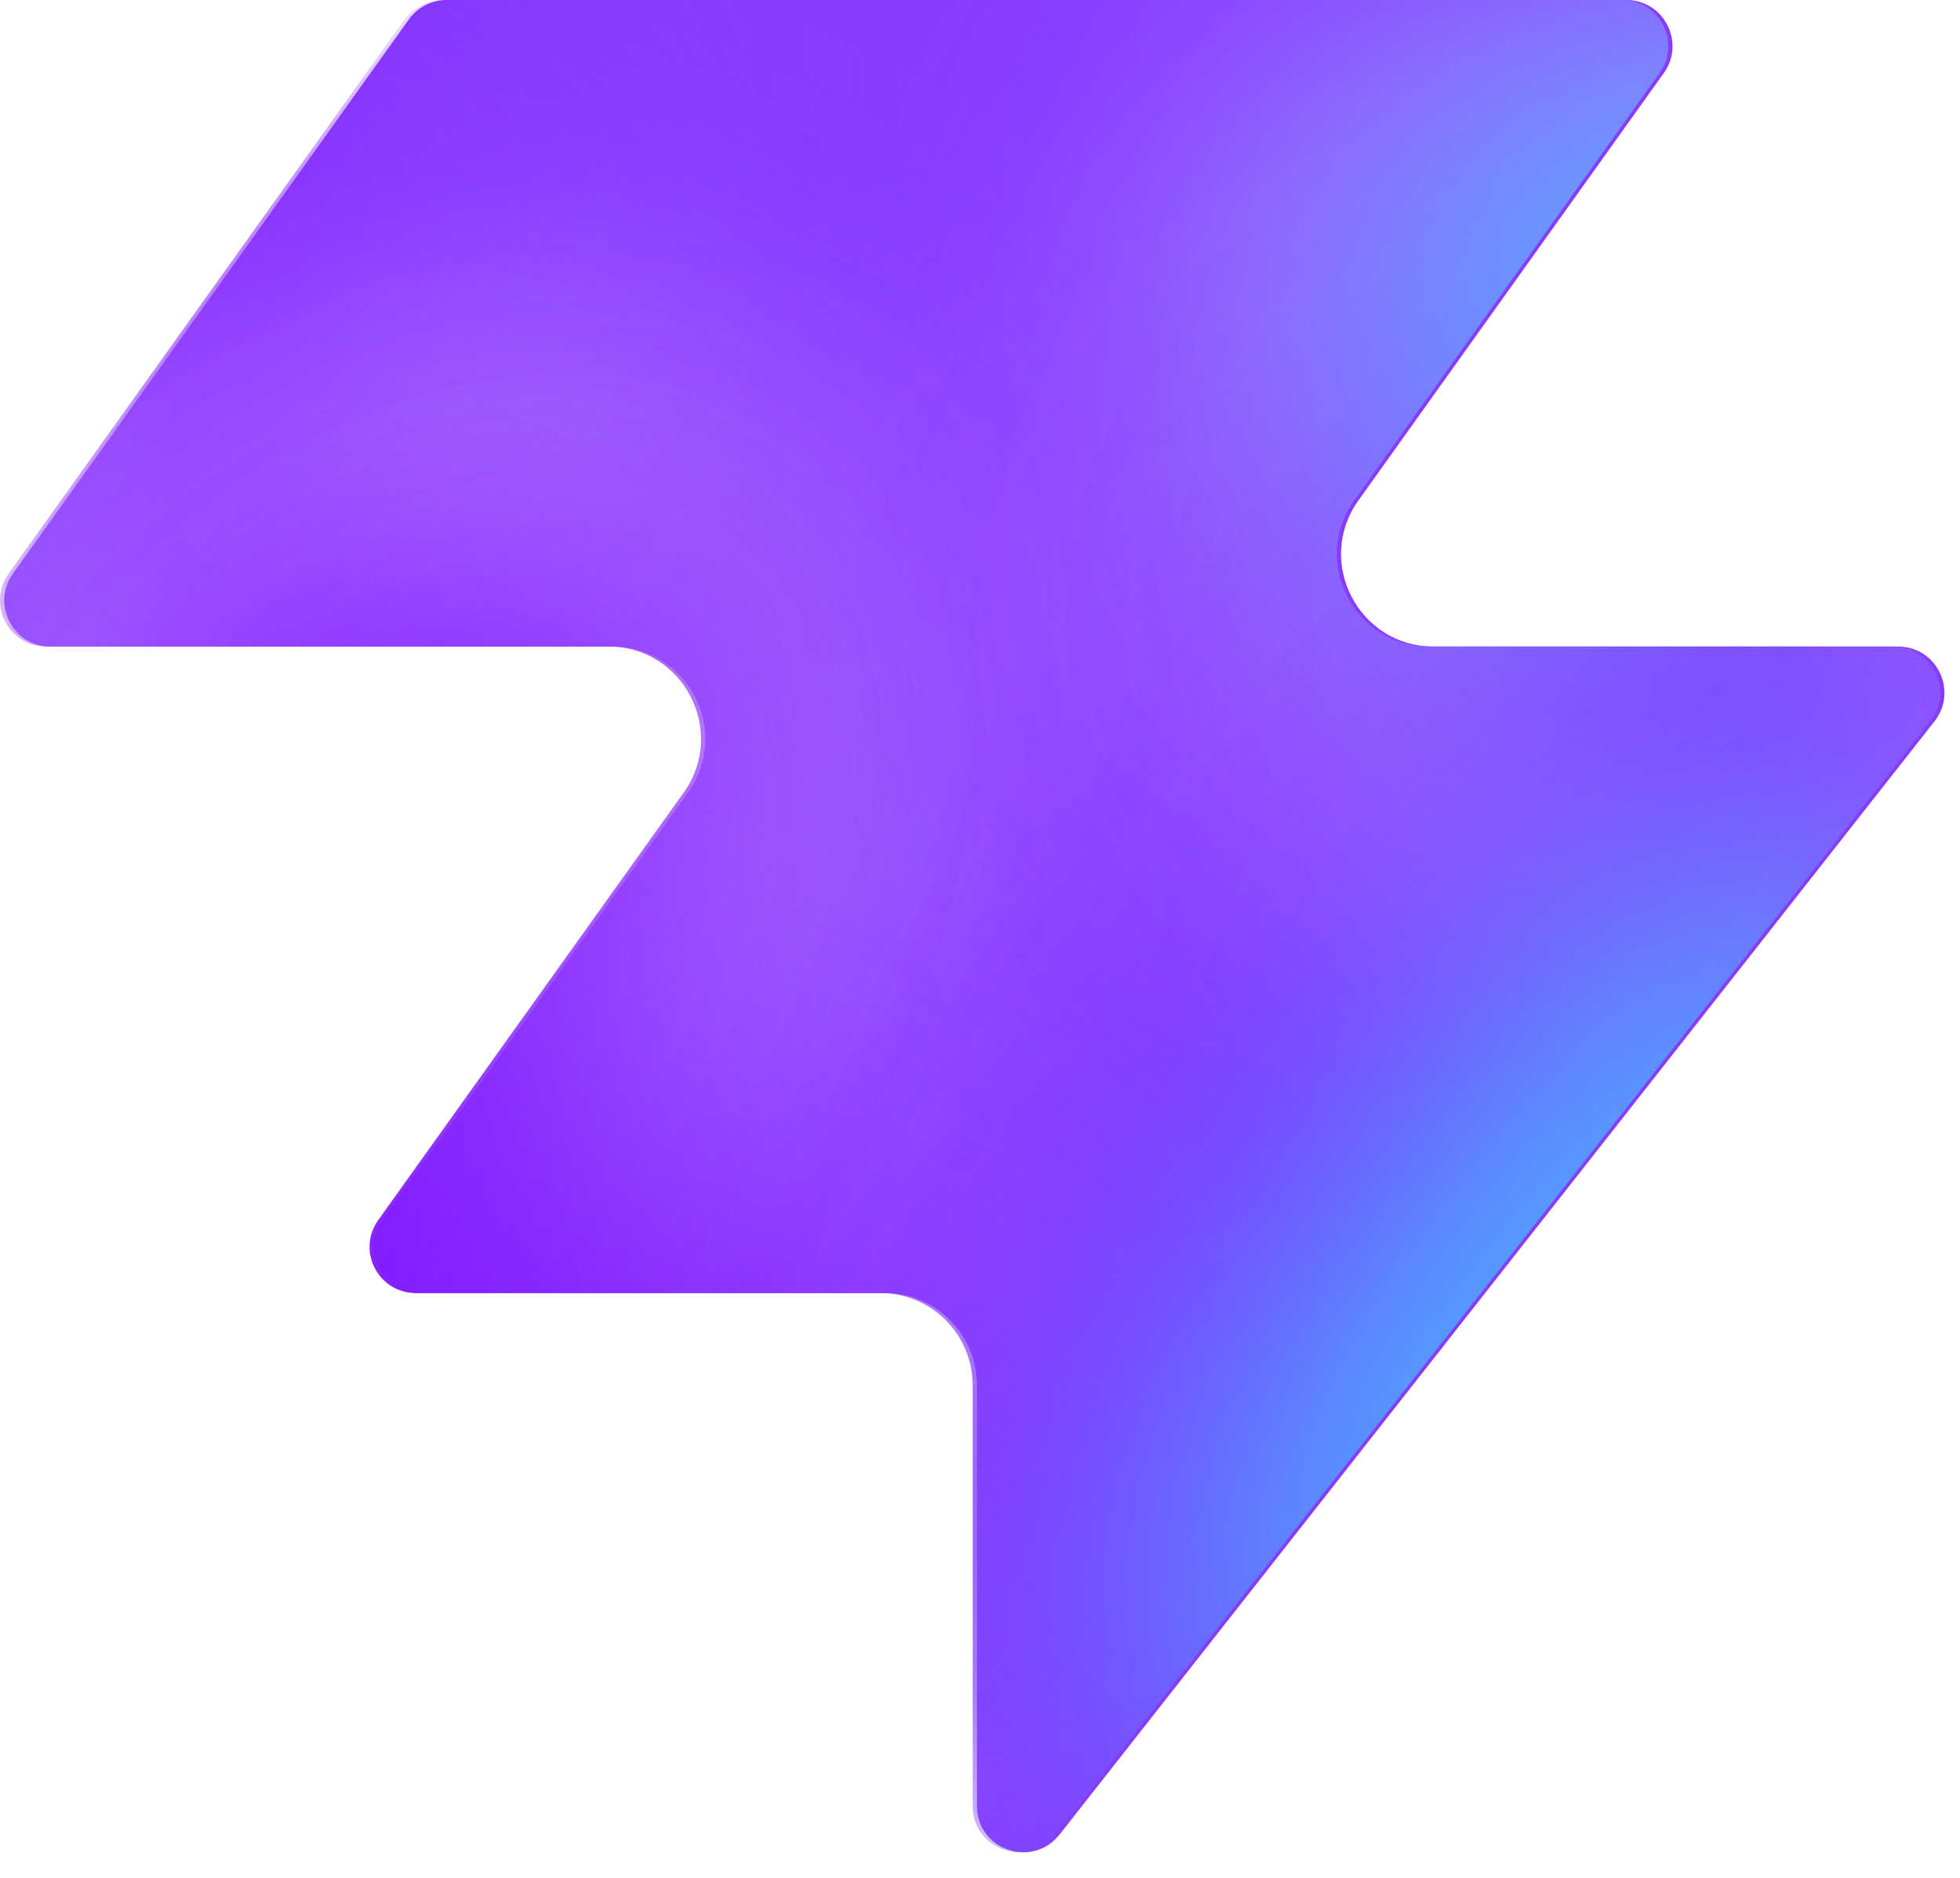
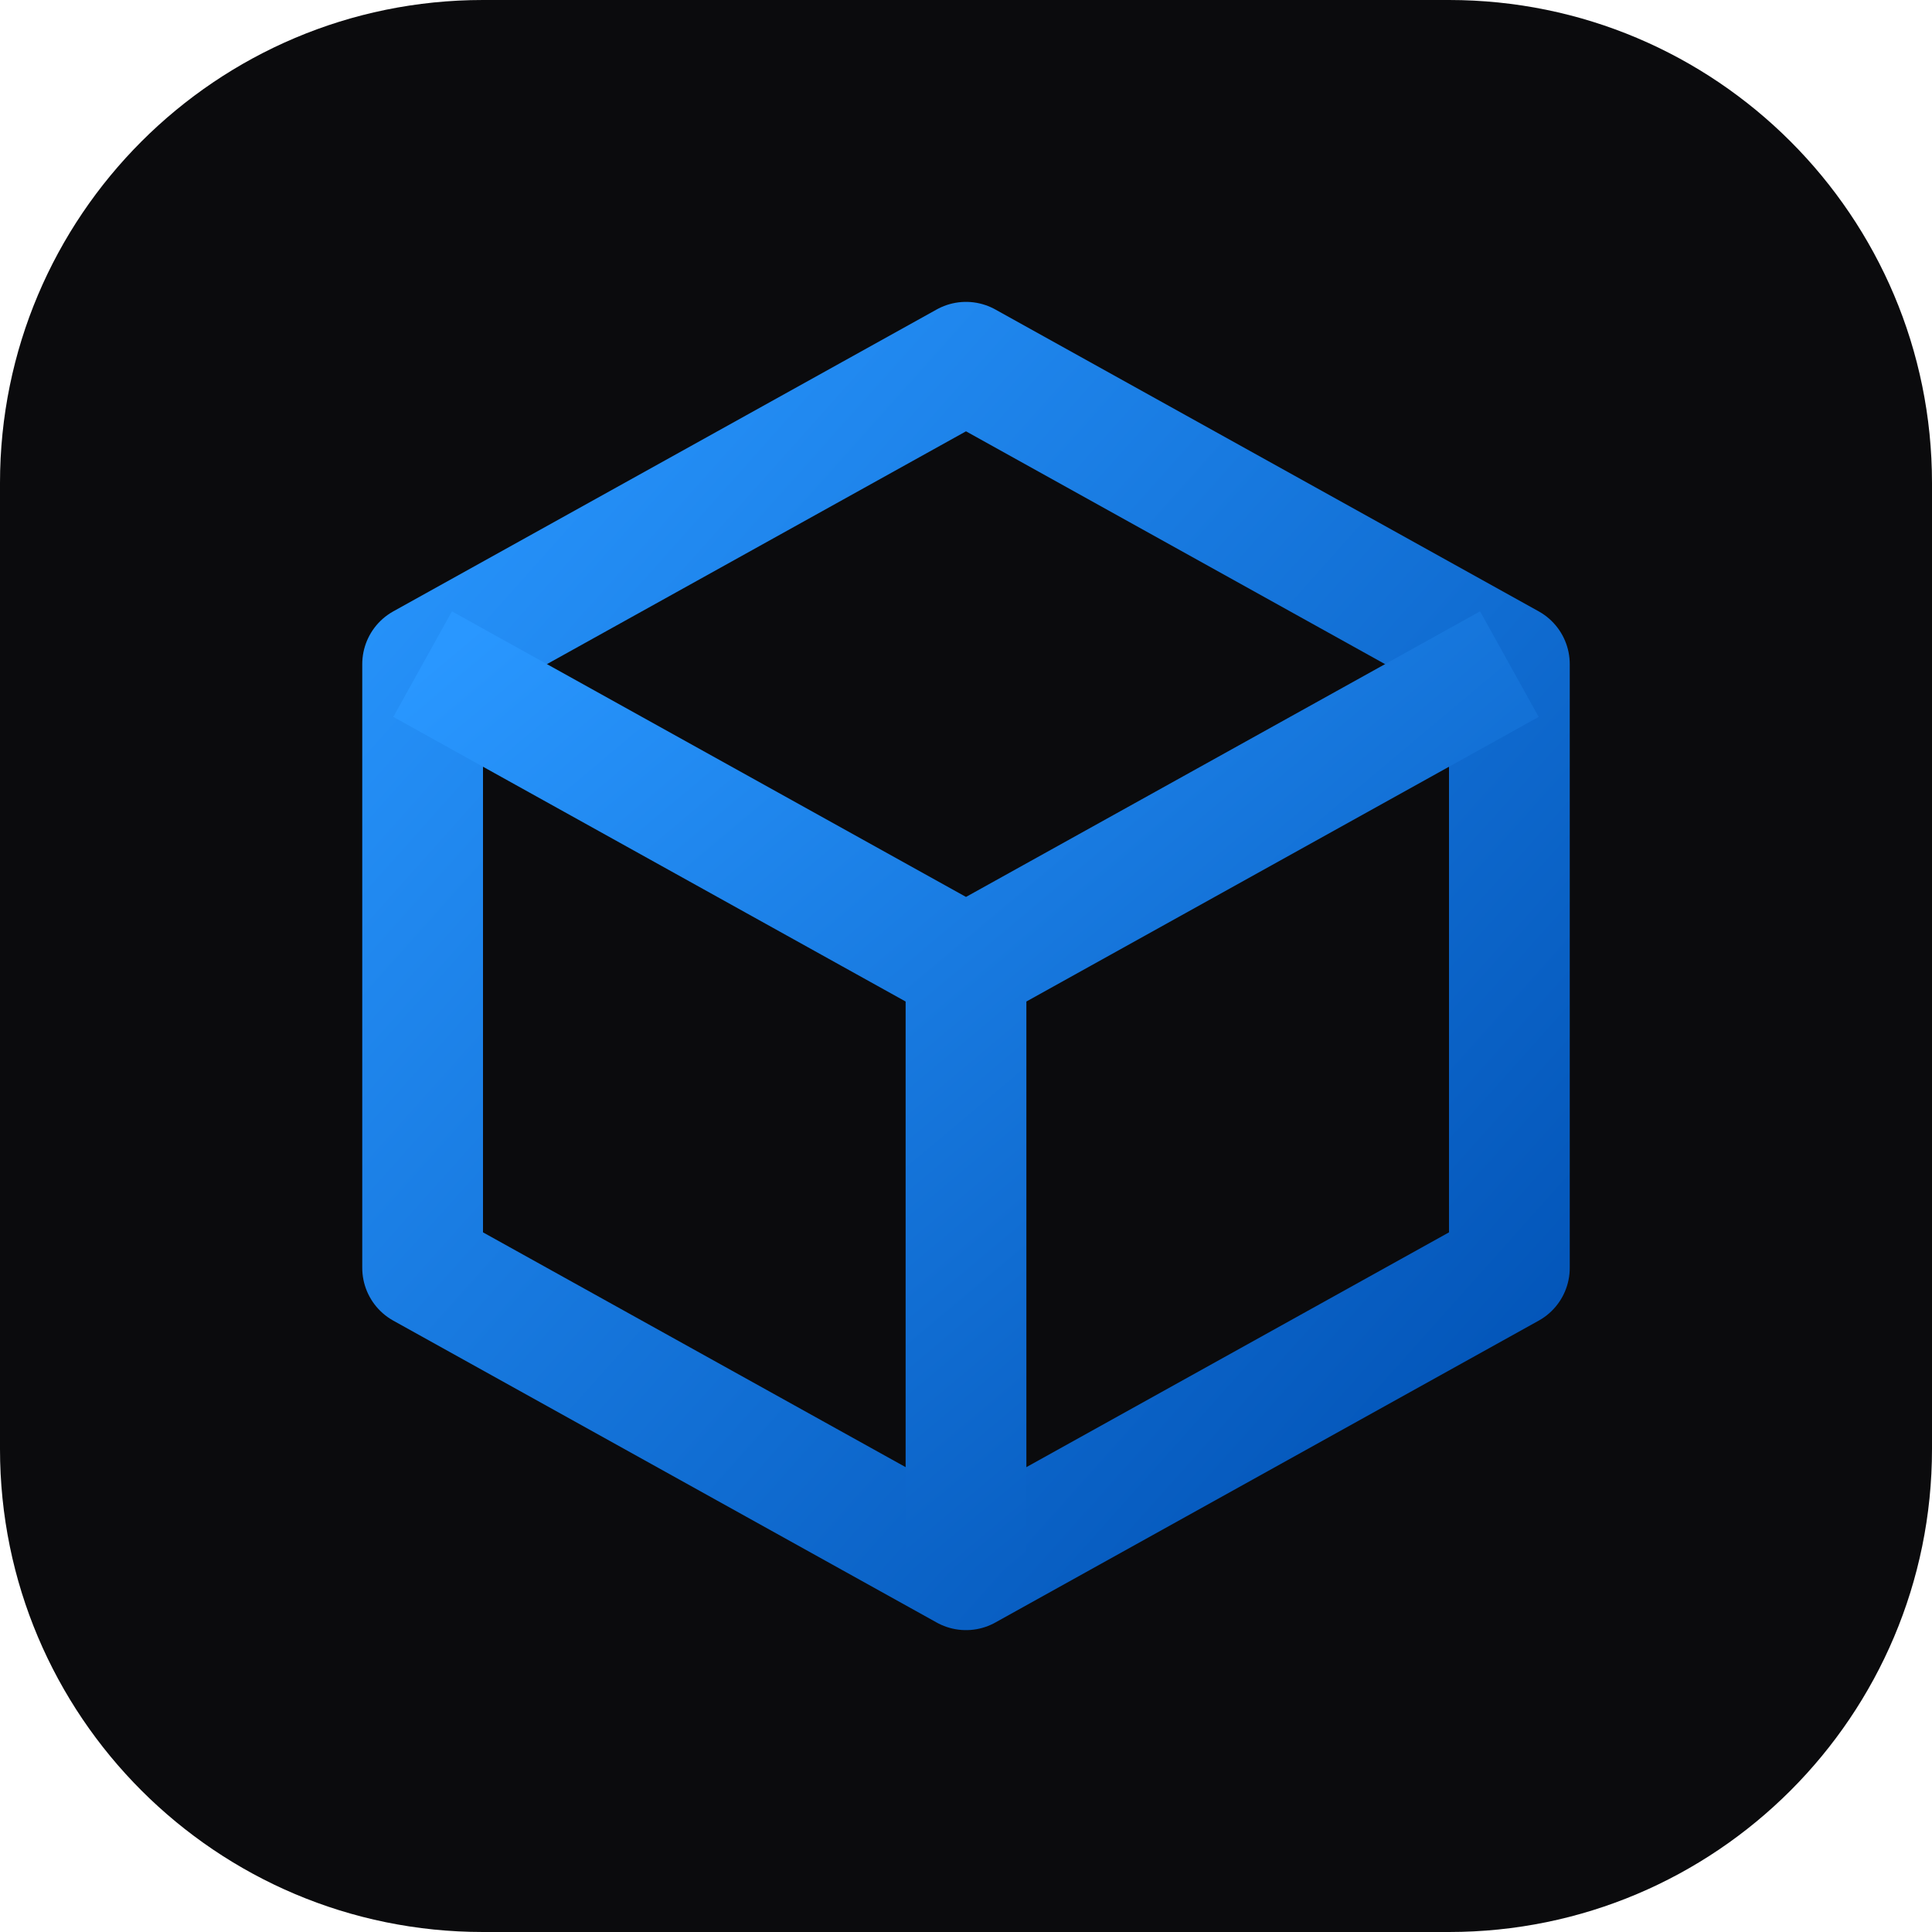
- <svg xmlns="http://www.w3.org/2000/svg" width="48" height="46" fill="none" viewBox="0 0 48 46">
-   <path fill="#863bff" d="M25.946 44.938c-.664.845-2.021.375-2.021-.698V33.937a2.26 2.26 0 0 0-2.262-2.262H10.287c-.92 0-1.456-1.04-.92-1.788l7.48-10.471c1.07-1.497 0-3.578-1.842-3.578H1.237c-.92 0-1.456-1.04-.92-1.788L10.013.474c.214-.297.556-.474.92-.474h28.894c.92 0 1.456 1.04.92 1.788l-7.48 10.471c-1.07 1.498 0 3.579 1.842 3.579h11.377c.943 0 1.473 1.088.89 1.83L25.947 44.94z" style="fill:#863bff;fill:color(display-p3 .525 .23 1);fill-opacity:1" />
-   <mask id="a" width="48" height="46" x="0" y="0" maskUnits="userSpaceOnUse" style="mask-type:alpha">
-     <path fill="#000" d="M25.842 44.938c-.664.844-2.021.375-2.021-.698V33.937a2.26 2.26 0 0 0-2.262-2.262H10.183c-.92 0-1.456-1.04-.92-1.788l7.48-10.471c1.07-1.498 0-3.579-1.842-3.579H1.133c-.92 0-1.456-1.04-.92-1.787L9.91.473c.214-.297.556-.474.92-.474h28.894c.92 0 1.456 1.04.92 1.788l-7.48 10.471c-1.07 1.498 0 3.578 1.842 3.578h11.377c.943 0 1.473 1.088.89 1.832L25.843 44.94z" style="fill:#000;fill-opacity:1" />
-   </mask>
-   <g mask="url(#a)">
-     <g filter="url(#b)">
-       <ellipse cx="5.508" cy="14.704" fill="#ede6ff" rx="5.508" ry="14.704" style="fill:#ede6ff;fill:color(display-p3 .927 .903 1);fill-opacity:1" transform="matrix(.00324 1 1 -.00324 -4.47 31.516)" />
-     </g>
-     <g filter="url(#c)">
-       <ellipse cx="10.399" cy="29.851" fill="#ede6ff" rx="10.399" ry="29.851" style="fill:#ede6ff;fill:color(display-p3 .927 .903 1);fill-opacity:1" transform="matrix(.00324 1 1 -.00324 -39.328 7.883)" />
-     </g>
-     <g filter="url(#d)">
-       <ellipse cx="5.508" cy="30.487" fill="#7e14ff" rx="5.508" ry="30.487" style="fill:#7e14ff;fill:color(display-p3 .492 .077 1);fill-opacity:1" transform="rotate(89.814 -25.913 -14.639)scale(1 -1)" />
-     </g>
-     <g filter="url(#e)">
-       <ellipse cx="5.508" cy="30.599" fill="#7e14ff" rx="5.508" ry="30.599" style="fill:#7e14ff;fill:color(display-p3 .492 .077 1);fill-opacity:1" transform="rotate(89.814 -32.644 -3.334)scale(1 -1)" />
-     </g>
-     <g filter="url(#f)">
-       <ellipse cx="5.508" cy="30.599" fill="#7e14ff" rx="5.508" ry="30.599" style="fill:#7e14ff;fill:color(display-p3 .492 .077 1);fill-opacity:1" transform="matrix(.00324 1 1 -.00324 -34.34 30.47)" />
-     </g>
-     <g filter="url(#g)">
-       <ellipse cx="14.072" cy="22.078" fill="#ede6ff" rx="14.072" ry="22.078" style="fill:#ede6ff;fill:color(display-p3 .927 .903 1);fill-opacity:1" transform="rotate(93.35 24.506 48.493)scale(-1 1)" />
-     </g>
-     <g filter="url(#h)">
-       <ellipse cx="3.47" cy="21.501" fill="#7e14ff" rx="3.47" ry="21.501" style="fill:#7e14ff;fill:color(display-p3 .492 .077 1);fill-opacity:1" transform="rotate(89.009 28.708 47.59)scale(-1 1)" />
-     </g>
-     <g filter="url(#i)">
-       <ellipse cx="3.47" cy="21.501" fill="#7e14ff" rx="3.47" ry="21.501" style="fill:#7e14ff;fill:color(display-p3 .492 .077 1);fill-opacity:1" transform="rotate(89.009 28.708 47.59)scale(-1 1)" />
-     </g>
-     <g filter="url(#j)">
-       <ellipse cx=".387" cy="8.972" fill="#7e14ff" rx="4.407" ry="29.108" style="fill:#7e14ff;fill:color(display-p3 .492 .077 1);fill-opacity:1" transform="rotate(39.51 .387 8.972)" />
-     </g>
-     <g filter="url(#k)">
-       <ellipse cx="47.523" cy="-6.092" fill="#7e14ff" rx="4.407" ry="29.108" style="fill:#7e14ff;fill:color(display-p3 .492 .077 1);fill-opacity:1" transform="rotate(37.892 47.523 -6.092)" />
-     </g>
-     <g filter="url(#l)">
-       <ellipse cx="41.412" cy="6.333" fill="#47bfff" rx="5.971" ry="9.665" style="fill:#47bfff;fill:color(display-p3 .28 .748 1);fill-opacity:1" transform="rotate(37.892 41.412 6.333)" />
-     </g>
-     <g filter="url(#m)">
-       <ellipse cx="-1.879" cy="38.332" fill="#7e14ff" rx="4.407" ry="29.108" style="fill:#7e14ff;fill:color(display-p3 .492 .077 1);fill-opacity:1" transform="rotate(37.892 -1.88 38.332)" />
-     </g>
-     <g filter="url(#n)">
-       <ellipse cx="-1.879" cy="38.332" fill="#7e14ff" rx="4.407" ry="29.108" style="fill:#7e14ff;fill:color(display-p3 .492 .077 1);fill-opacity:1" transform="rotate(37.892 -1.88 38.332)" />
-     </g>
-     <g filter="url(#o)">
-       <ellipse cx="35.651" cy="29.907" fill="#7e14ff" rx="4.407" ry="29.108" style="fill:#7e14ff;fill:color(display-p3 .492 .077 1);fill-opacity:1" transform="rotate(37.892 35.651 29.907)" />
-     </g>
-     <g filter="url(#p)">
-       <ellipse cx="38.418" cy="32.4" fill="#47bfff" rx="5.971" ry="15.297" style="fill:#47bfff;fill:color(display-p3 .28 .748 1);fill-opacity:1" transform="rotate(37.892 38.418 32.4)" />
-     </g>
-   </g>
+ <svg xmlns="http://www.w3.org/2000/svg" viewBox="0 0 32 32">
  <defs>
-     <filter id="b" width="60.045" height="41.654" x="-19.77" y="16.149" color-interpolation-filters="sRGB" filterUnits="userSpaceOnUse">
-       <feFlood flood-opacity="0" result="BackgroundImageFix" />
-       <feBlend in="SourceGraphic" in2="BackgroundImageFix" result="shape" />
-       <feGaussianBlur result="effect1_foregroundBlur_2002_17158" stdDeviation="7.659" />
-     </filter>
-     <filter id="c" width="90.34" height="51.437" x="-54.613" y="-7.533" color-interpolation-filters="sRGB" filterUnits="userSpaceOnUse">
-       <feFlood flood-opacity="0" result="BackgroundImageFix" />
-       <feBlend in="SourceGraphic" in2="BackgroundImageFix" result="shape" />
-       <feGaussianBlur result="effect1_foregroundBlur_2002_17158" stdDeviation="7.659" />
-     </filter>
-     <filter id="d" width="79.355" height="29.4" x="-49.64" y="2.03" color-interpolation-filters="sRGB" filterUnits="userSpaceOnUse">
-       <feFlood flood-opacity="0" result="BackgroundImageFix" />
-       <feBlend in="SourceGraphic" in2="BackgroundImageFix" result="shape" />
-       <feGaussianBlur result="effect1_foregroundBlur_2002_17158" stdDeviation="4.596" />
-     </filter>
-     <filter id="e" width="79.579" height="29.4" x="-45.045" y="20.029" color-interpolation-filters="sRGB" filterUnits="userSpaceOnUse">
-       <feFlood flood-opacity="0" result="BackgroundImageFix" />
-       <feBlend in="SourceGraphic" in2="BackgroundImageFix" result="shape" />
-       <feGaussianBlur result="effect1_foregroundBlur_2002_17158" stdDeviation="4.596" />
-     </filter>
-     <filter id="f" width="79.579" height="29.4" x="-43.513" y="21.178" color-interpolation-filters="sRGB" filterUnits="userSpaceOnUse">
-       <feFlood flood-opacity="0" result="BackgroundImageFix" />
-       <feBlend in="SourceGraphic" in2="BackgroundImageFix" result="shape" />
-       <feGaussianBlur result="effect1_foregroundBlur_2002_17158" stdDeviation="4.596" />
-     </filter>
-     <filter id="g" width="74.749" height="58.852" x="15.756" y="-17.901" color-interpolation-filters="sRGB" filterUnits="userSpaceOnUse">
-       <feFlood flood-opacity="0" result="BackgroundImageFix" />
-       <feBlend in="SourceGraphic" in2="BackgroundImageFix" result="shape" />
-       <feGaussianBlur result="effect1_foregroundBlur_2002_17158" stdDeviation="7.659" />
-     </filter>
-     <filter id="h" width="61.377" height="25.362" x="23.548" y="2.284" color-interpolation-filters="sRGB" filterUnits="userSpaceOnUse">
-       <feFlood flood-opacity="0" result="BackgroundImageFix" />
-       <feBlend in="SourceGraphic" in2="BackgroundImageFix" result="shape" />
-       <feGaussianBlur result="effect1_foregroundBlur_2002_17158" stdDeviation="4.596" />
-     </filter>
-     <filter id="i" width="61.377" height="25.362" x="23.548" y="2.284" color-interpolation-filters="sRGB" filterUnits="userSpaceOnUse">
-       <feFlood flood-opacity="0" result="BackgroundImageFix" />
-       <feBlend in="SourceGraphic" in2="BackgroundImageFix" result="shape" />
-       <feGaussianBlur result="effect1_foregroundBlur_2002_17158" stdDeviation="4.596" />
-     </filter>
-     <filter id="j" width="56.045" height="63.649" x="-27.636" y="-22.853" color-interpolation-filters="sRGB" filterUnits="userSpaceOnUse">
-       <feFlood flood-opacity="0" result="BackgroundImageFix" />
-       <feBlend in="SourceGraphic" in2="BackgroundImageFix" result="shape" />
-       <feGaussianBlur result="effect1_foregroundBlur_2002_17158" stdDeviation="4.596" />
-     </filter>
-     <filter id="k" width="54.814" height="64.646" x="20.116" y="-38.415" color-interpolation-filters="sRGB" filterUnits="userSpaceOnUse">
-       <feFlood flood-opacity="0" result="BackgroundImageFix" />
-       <feBlend in="SourceGraphic" in2="BackgroundImageFix" result="shape" />
-       <feGaussianBlur result="effect1_foregroundBlur_2002_17158" stdDeviation="4.596" />
-     </filter>
-     <filter id="l" width="33.541" height="35.313" x="24.641" y="-11.323" color-interpolation-filters="sRGB" filterUnits="userSpaceOnUse">
-       <feFlood flood-opacity="0" result="BackgroundImageFix" />
-       <feBlend in="SourceGraphic" in2="BackgroundImageFix" result="shape" />
-       <feGaussianBlur result="effect1_foregroundBlur_2002_17158" stdDeviation="4.596" />
-     </filter>
-     <filter id="m" width="54.814" height="64.646" x="-29.286" y="6.009" color-interpolation-filters="sRGB" filterUnits="userSpaceOnUse">
-       <feFlood flood-opacity="0" result="BackgroundImageFix" />
-       <feBlend in="SourceGraphic" in2="BackgroundImageFix" result="shape" />
-       <feGaussianBlur result="effect1_foregroundBlur_2002_17158" stdDeviation="4.596" />
-     </filter>
-     <filter id="n" width="54.814" height="64.646" x="-29.286" y="6.009" color-interpolation-filters="sRGB" filterUnits="userSpaceOnUse">
-       <feFlood flood-opacity="0" result="BackgroundImageFix" />
-       <feBlend in="SourceGraphic" in2="BackgroundImageFix" result="shape" />
-       <feGaussianBlur result="effect1_foregroundBlur_2002_17158" stdDeviation="4.596" />
-     </filter>
-     <filter id="o" width="54.814" height="64.646" x="8.244" y="-2.416" color-interpolation-filters="sRGB" filterUnits="userSpaceOnUse">
-       <feFlood flood-opacity="0" result="BackgroundImageFix" />
-       <feBlend in="SourceGraphic" in2="BackgroundImageFix" result="shape" />
-       <feGaussianBlur result="effect1_foregroundBlur_2002_17158" stdDeviation="4.596" />
-     </filter>
-     <filter id="p" width="39.409" height="43.623" x="18.713" y="10.588" color-interpolation-filters="sRGB" filterUnits="userSpaceOnUse">
-       <feFlood flood-opacity="0" result="BackgroundImageFix" />
-       <feBlend in="SourceGraphic" in2="BackgroundImageFix" result="shape" />
-       <feGaussianBlur result="effect1_foregroundBlur_2002_17158" stdDeviation="4.596" />
-     </filter>
+     <linearGradient id="g" x1="0" y1="0" x2="1" y2="1">
+       <stop offset="0" stop-color="#2997ff" />
+       <stop offset="1" stop-color="#0050b3" />
+     </linearGradient>
  </defs>
+   <rect width="32" height="32" rx="8" fill="#0b0b0d" />
+   <path d="M16 6 25 11v10l-9 5-9-5V11z" fill="none" stroke="url(#g)" stroke-width="2" stroke-linejoin="round" />
+   <path d="M7 11l9 5 9-5M16 16v10" fill="none" stroke="url(#g)" stroke-width="2" stroke-linejoin="round" />
</svg>
